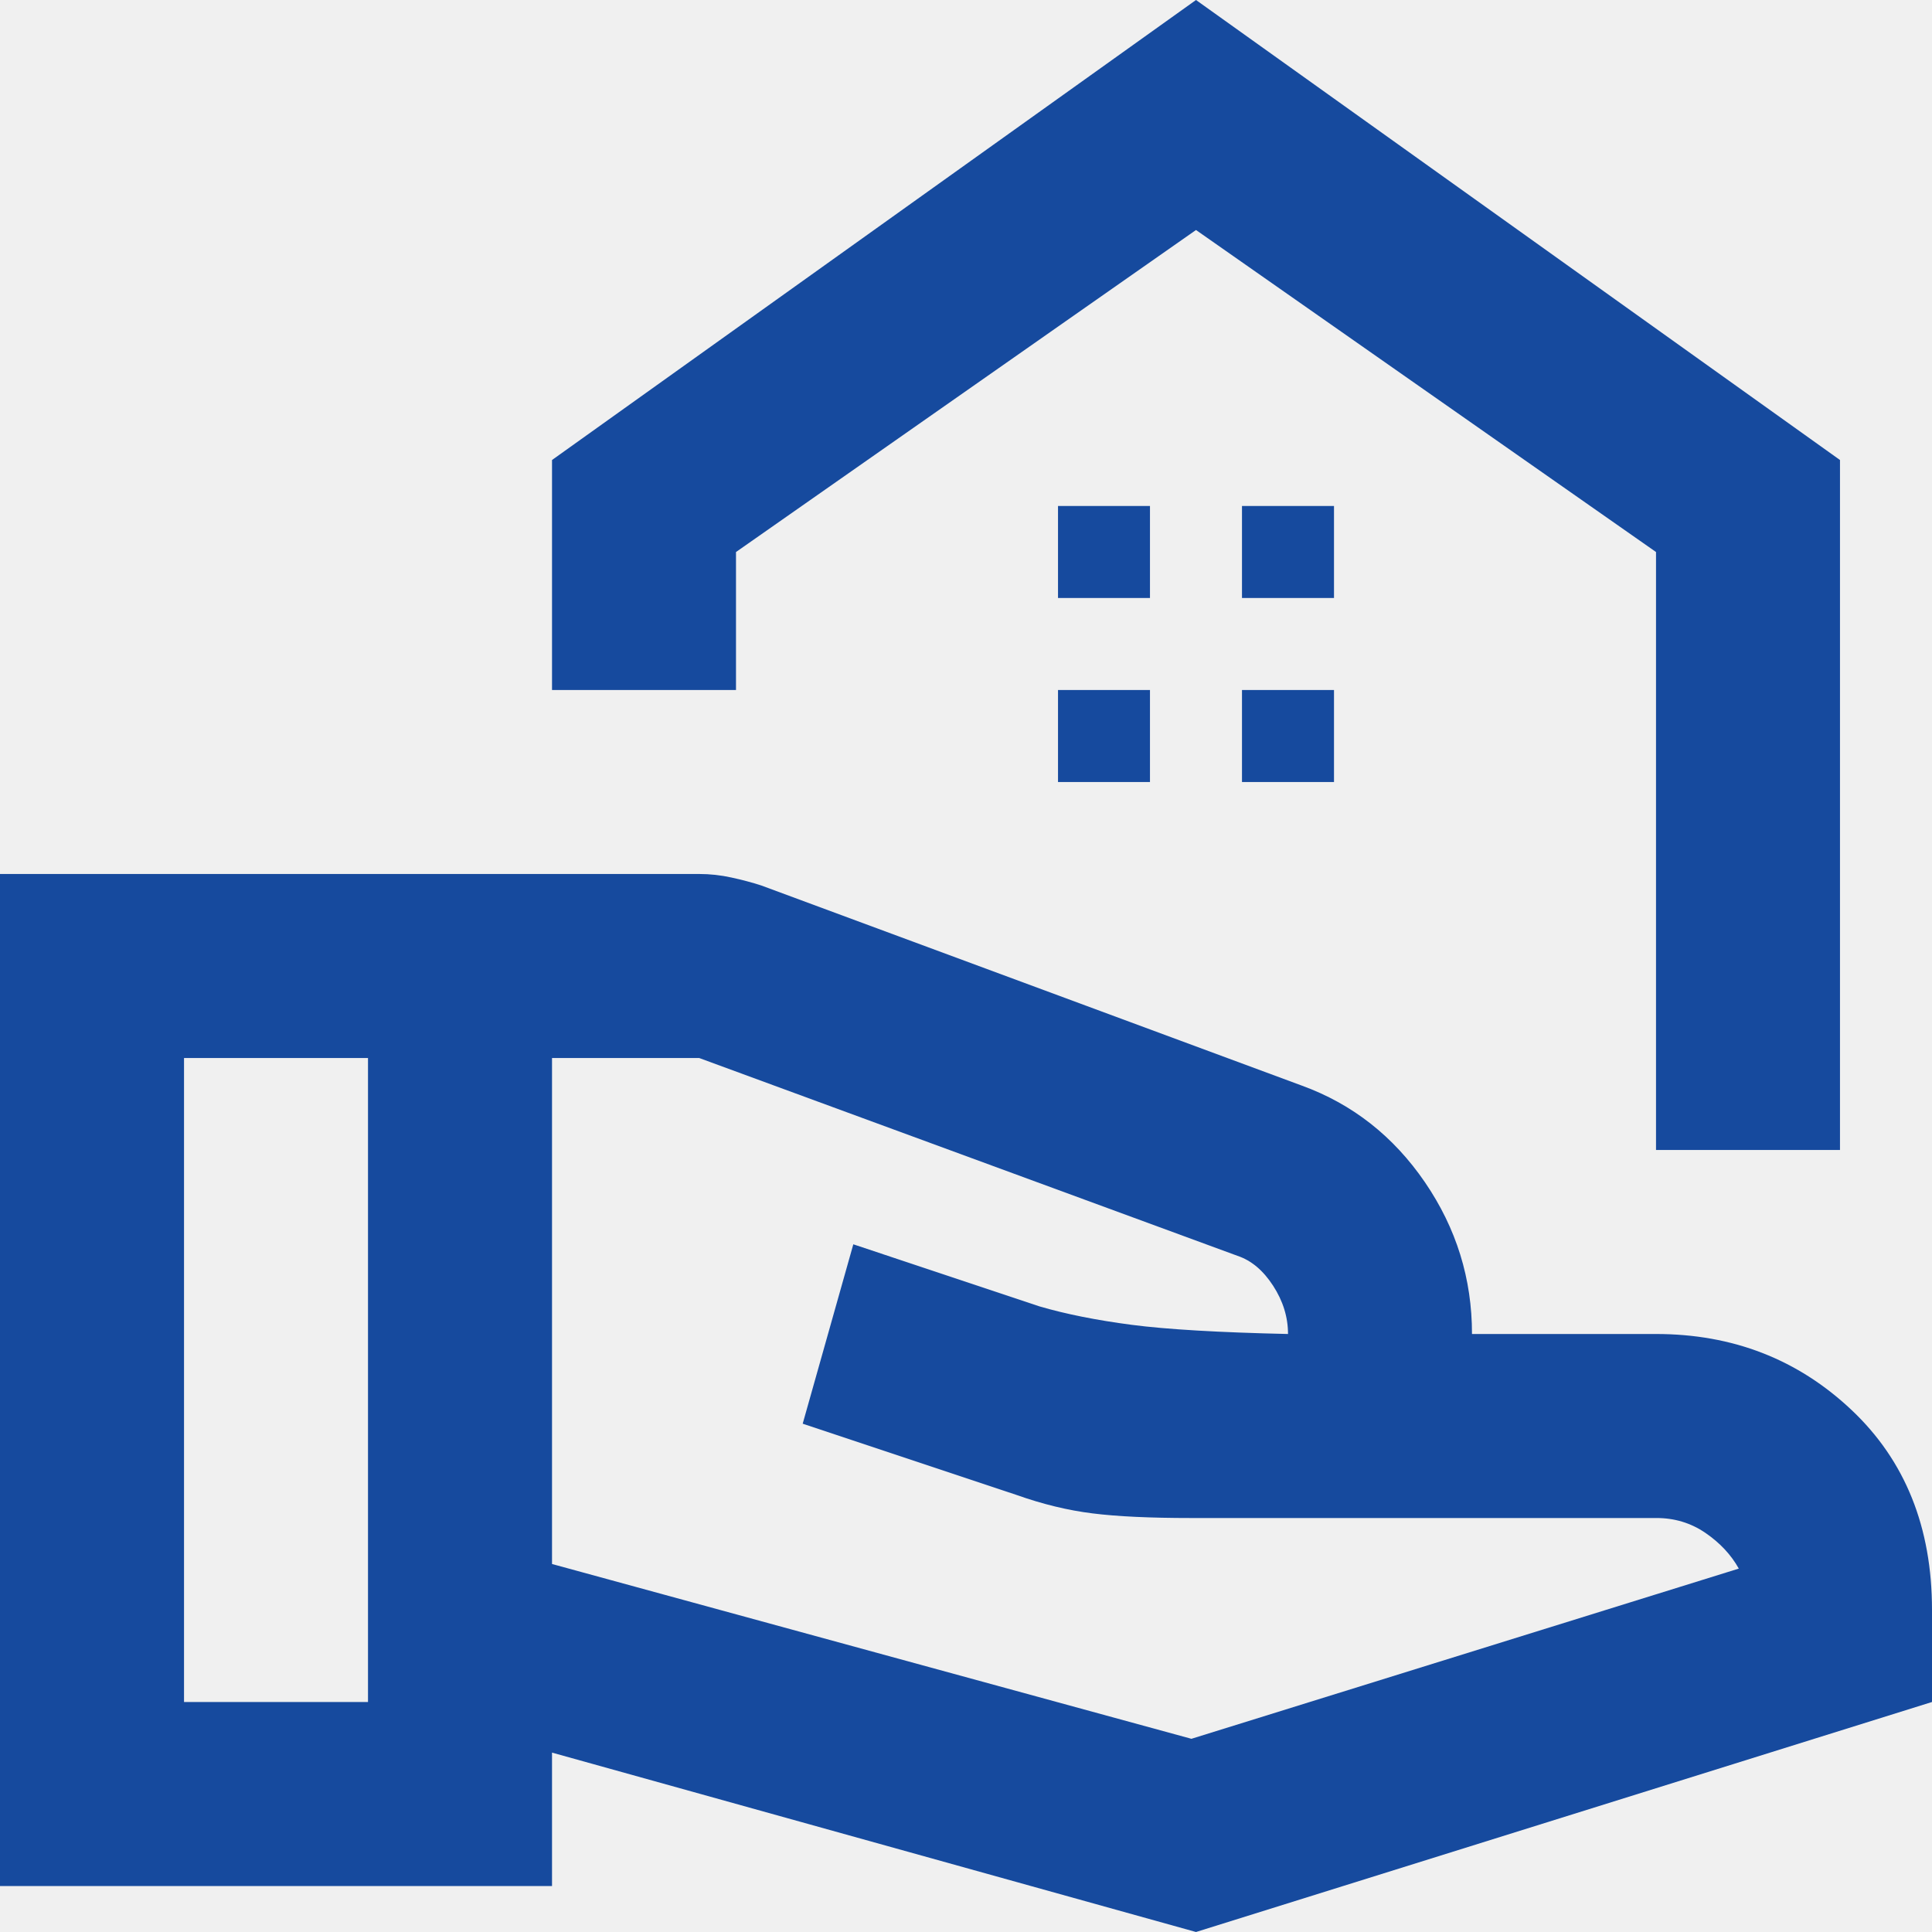
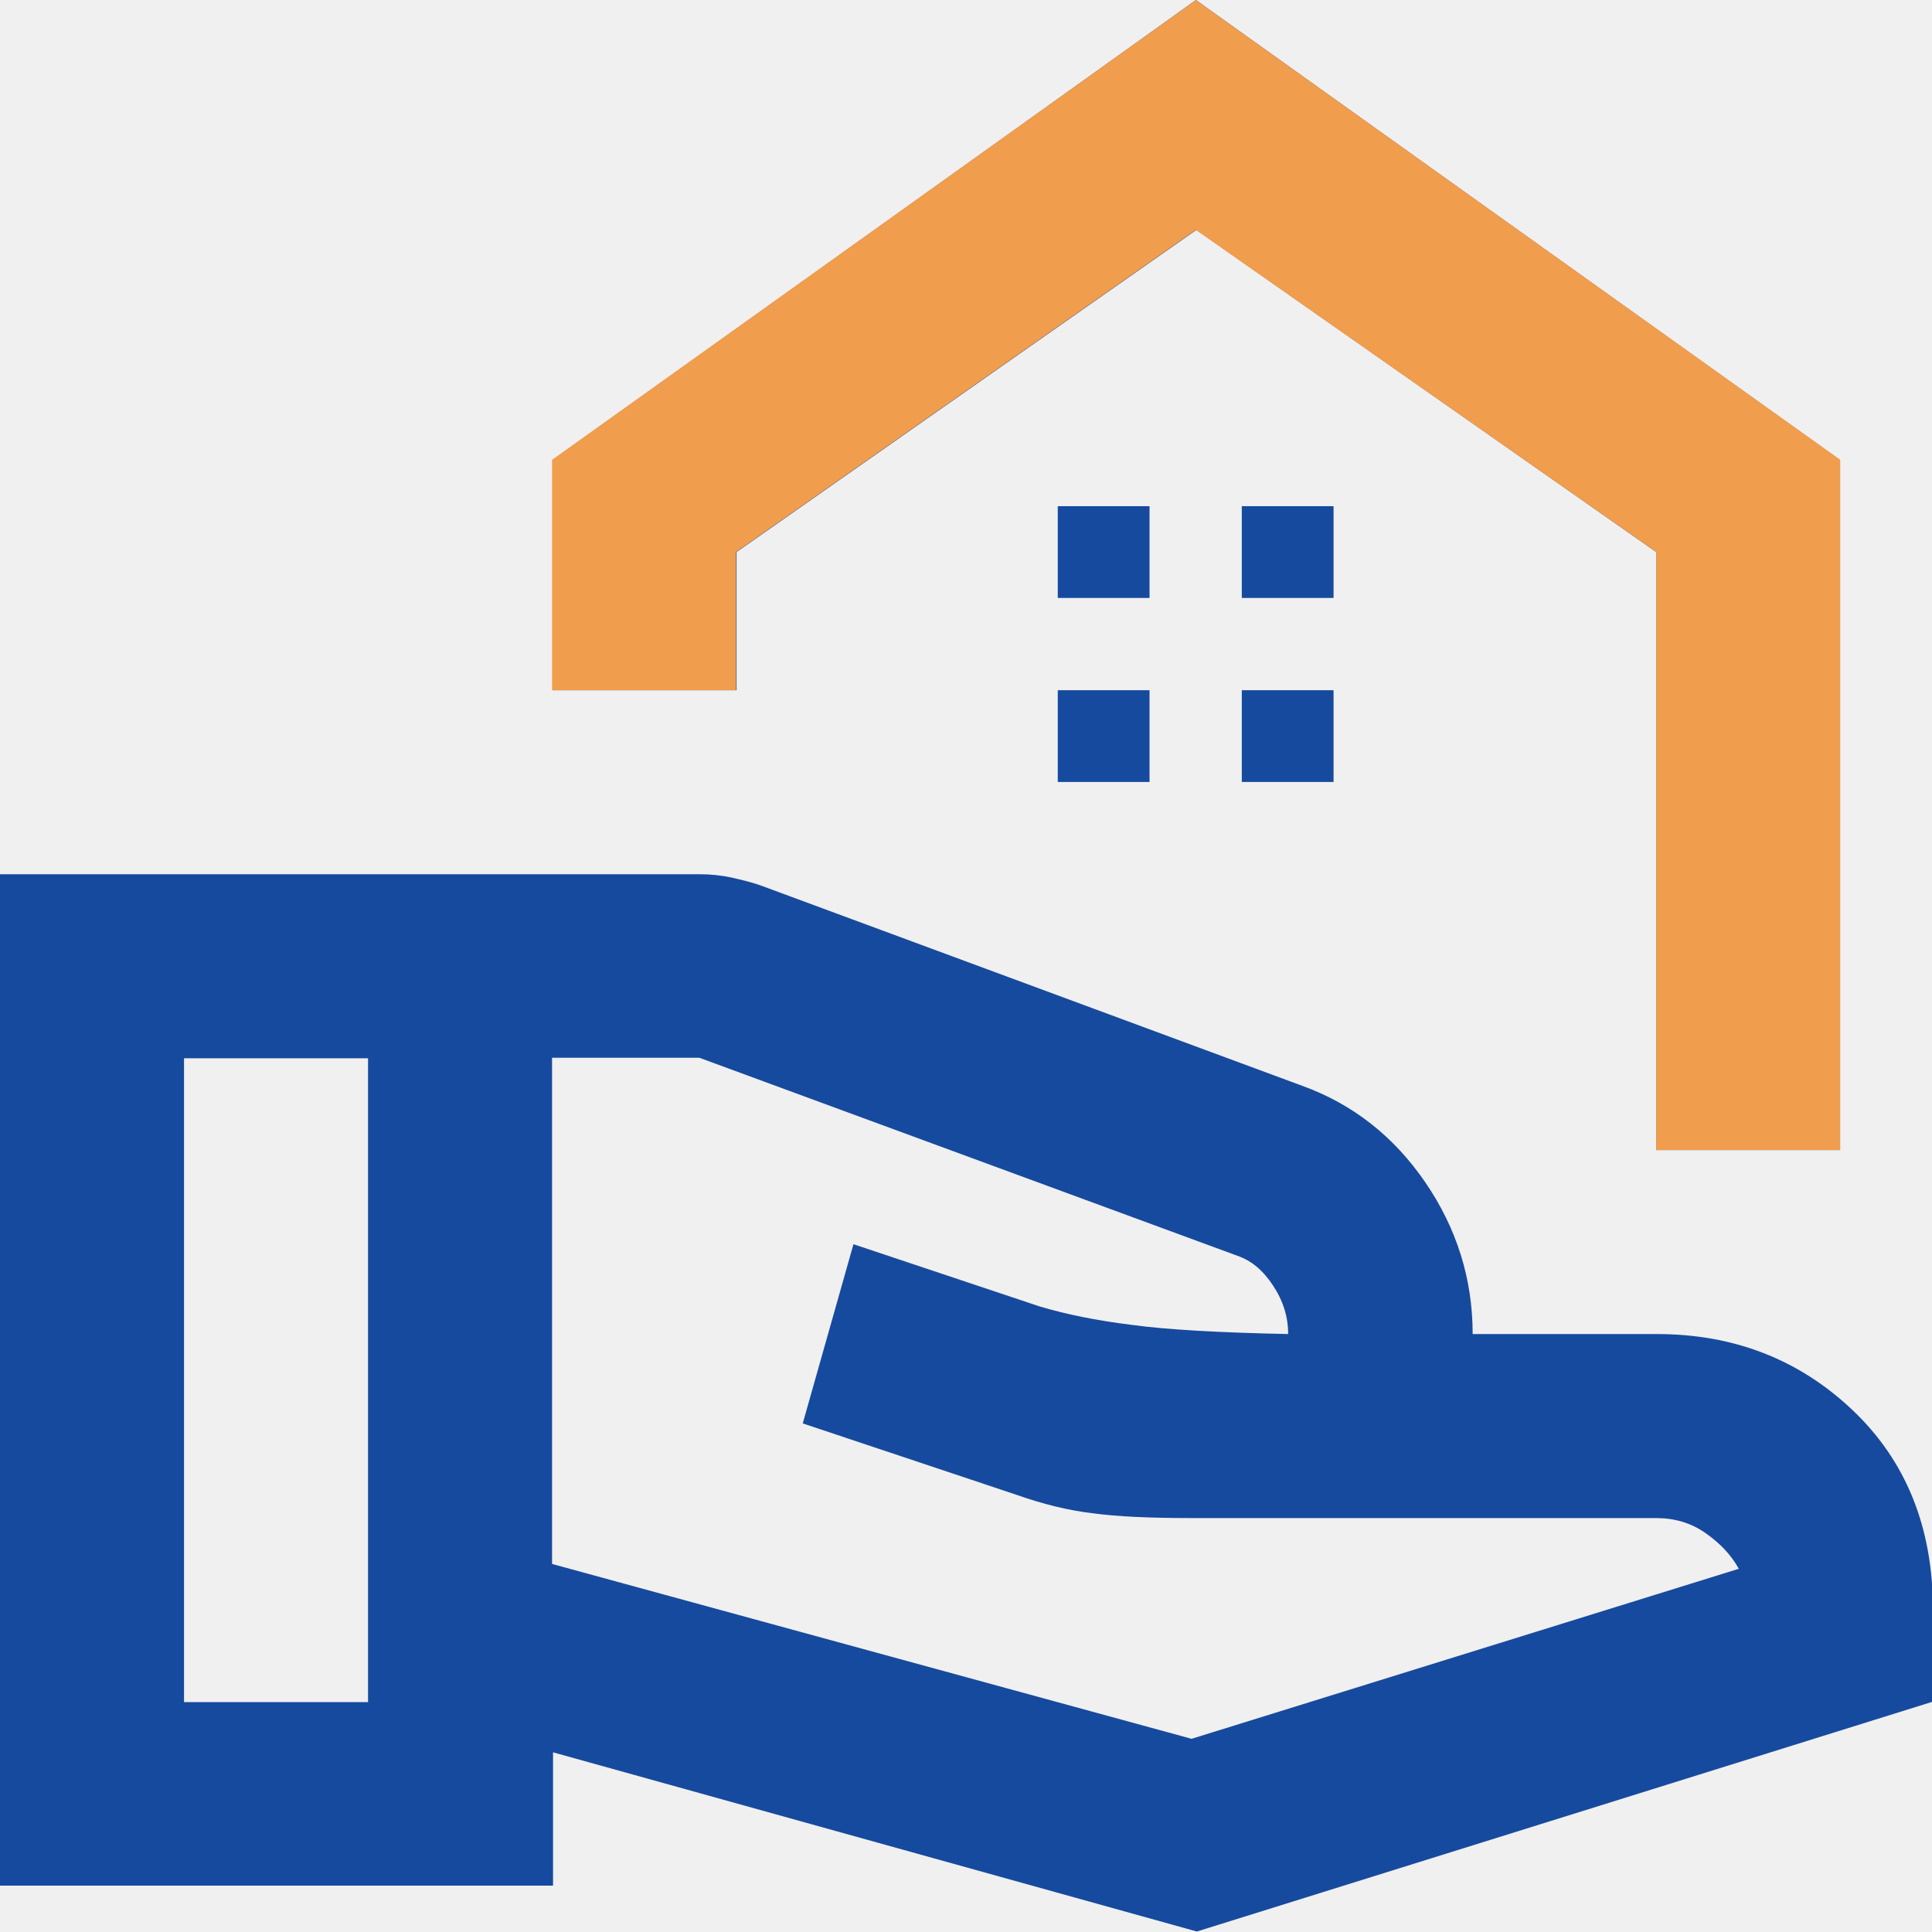
<svg xmlns="http://www.w3.org/2000/svg" width="40" height="40" viewBox="0 0 40 40" fill="none">
-   <path d="M34.286 23.809V11.429L24.762 4.762L15.238 11.429V14.286H11.429V9.524L24.762 0L38.095 9.524V23.809H34.286ZM25.714 12.381H27.619V10.476H25.714V12.381ZM21.905 12.381H23.809V10.476H21.905V12.381ZM25.714 16.191H27.619V14.286H25.714V16.191ZM21.905 16.191H23.809V14.286H21.905V16.191ZM11.429 32.381L24.667 36L36 32.476C35.841 32.191 35.611 31.944 35.309 31.737C35.006 31.53 34.665 31.427 34.286 31.429H24.667C23.809 31.429 23.127 31.397 22.619 31.333C22.111 31.27 21.587 31.143 21.048 30.952L16.619 29.476L17.667 25.762L21.524 27.048C22.064 27.206 22.698 27.333 23.429 27.429C24.159 27.524 25.238 27.587 26.667 27.619C26.667 27.27 26.564 26.936 26.358 26.619C26.152 26.302 25.906 26.095 25.619 26L14.476 21.905H11.429V32.381ZM0 39.048V18.095H14.476C14.698 18.095 14.921 18.119 15.143 18.168C15.365 18.216 15.571 18.271 15.762 18.333L26.952 22.476C28 22.857 28.849 23.524 29.501 24.476C30.152 25.429 30.477 26.476 30.476 27.619H34.286C35.873 27.619 37.222 28.143 38.333 29.191C39.444 30.238 40 31.619 40 33.333V35.238L24.762 40L11.429 36.286V39.048H0ZM3.81 35.238H7.619V21.905H3.81V35.238Z" fill="#164A9E" />
+   <g clip-path="url(#clip0_1886_7312)">
+     <path d="M34.29 23.81V11.43L24.77 4.76L15.25 11.43V14.29H11.44V9.53L24.76 0L38.09 9.52V23.81H34.28H34.29ZM25.71 12.38H27.61V10.48H25.71V12.38ZM21.9 12.38H23.8V10.48H21.9V12.38ZM25.71 16.19H27.61V14.29H25.71V16.19ZM21.9 16.19H23.8V14.29H21.9V16.19ZM11.43 32.38L24.67 36L36 32.48C35.84 32.19 35.61 31.95 35.31 31.74C35.01 31.53 34.67 31.43 34.29 31.43H24.67C23.81 31.43 23.13 31.4 22.62 31.33C22.11 31.27 21.59 31.14 21.05 30.95L16.62 29.47L17.67 25.76L21.53 27.05C22.07 27.21 22.7 27.34 23.43 27.43C24.16 27.53 25.24 27.59 26.67 27.62C26.67 27.27 26.57 26.94 26.36 26.62C26.15 26.3 25.91 26.1 25.62 26L14.48 21.9H11.43V32.38ZM0 39.05V18.1H14.48C14.7 18.1 14.92 18.12 15.15 18.17C15.37 18.22 15.58 18.27 15.77 18.34L26.96 22.48C28.01 22.86 28.86 23.53 29.51 24.48C30.16 25.43 30.49 26.48 30.49 27.62H34.3C35.89 27.62 37.24 28.14 38.35 29.19C39.46 30.24 40.02 31.62 40.02 33.33V35.23L24.78 39.99L11.45 36.28V39.04H0V39.05ZM3.81 35.24H7.62V21.91H3.81V35.24Z" fill="#164A9E" />
+     <path d="M15.24 11.43L24.76 4.76L34.29 11.43V23.81H38.1V9.52L24.76 0L11.43 9.52V14.29H15.24V11.43Z" fill="#F09D4D" />
+   </g>
+   <defs>
+     <clipPath id="clip0_1886_7312">
+       <rect width="40" height="40" fill="white" />
+     </clipPath>
+   </defs>
</svg>
